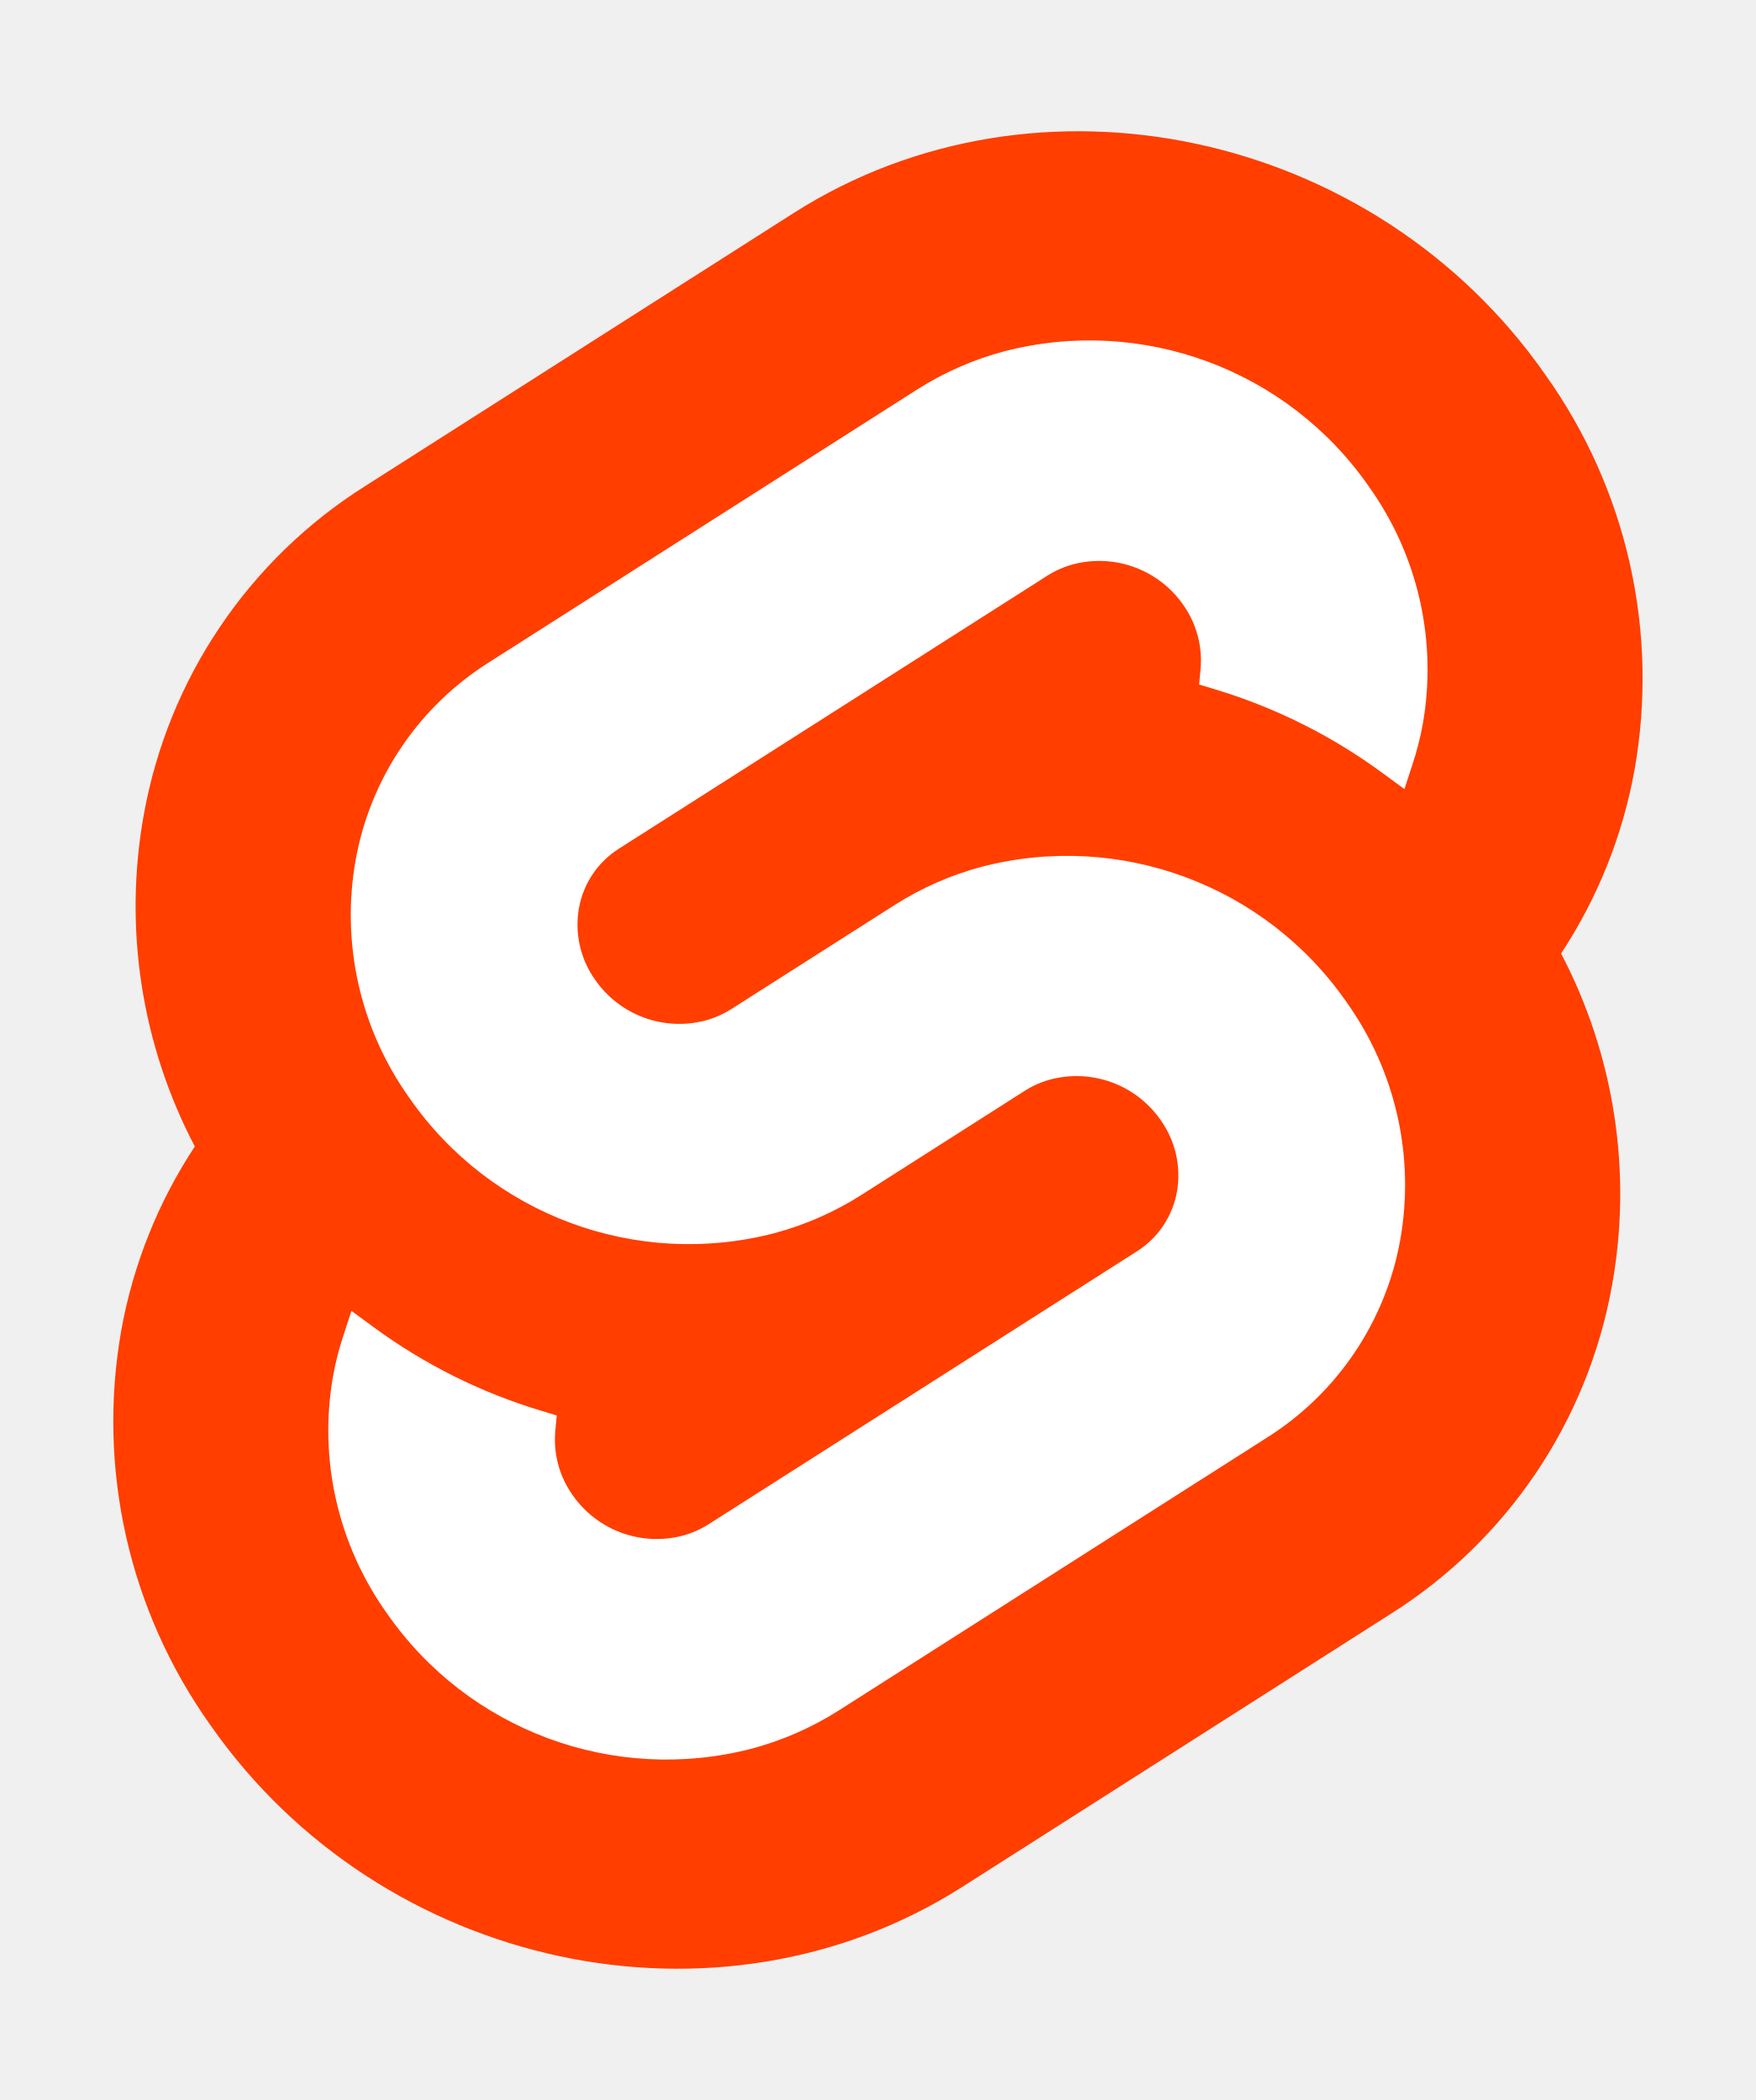
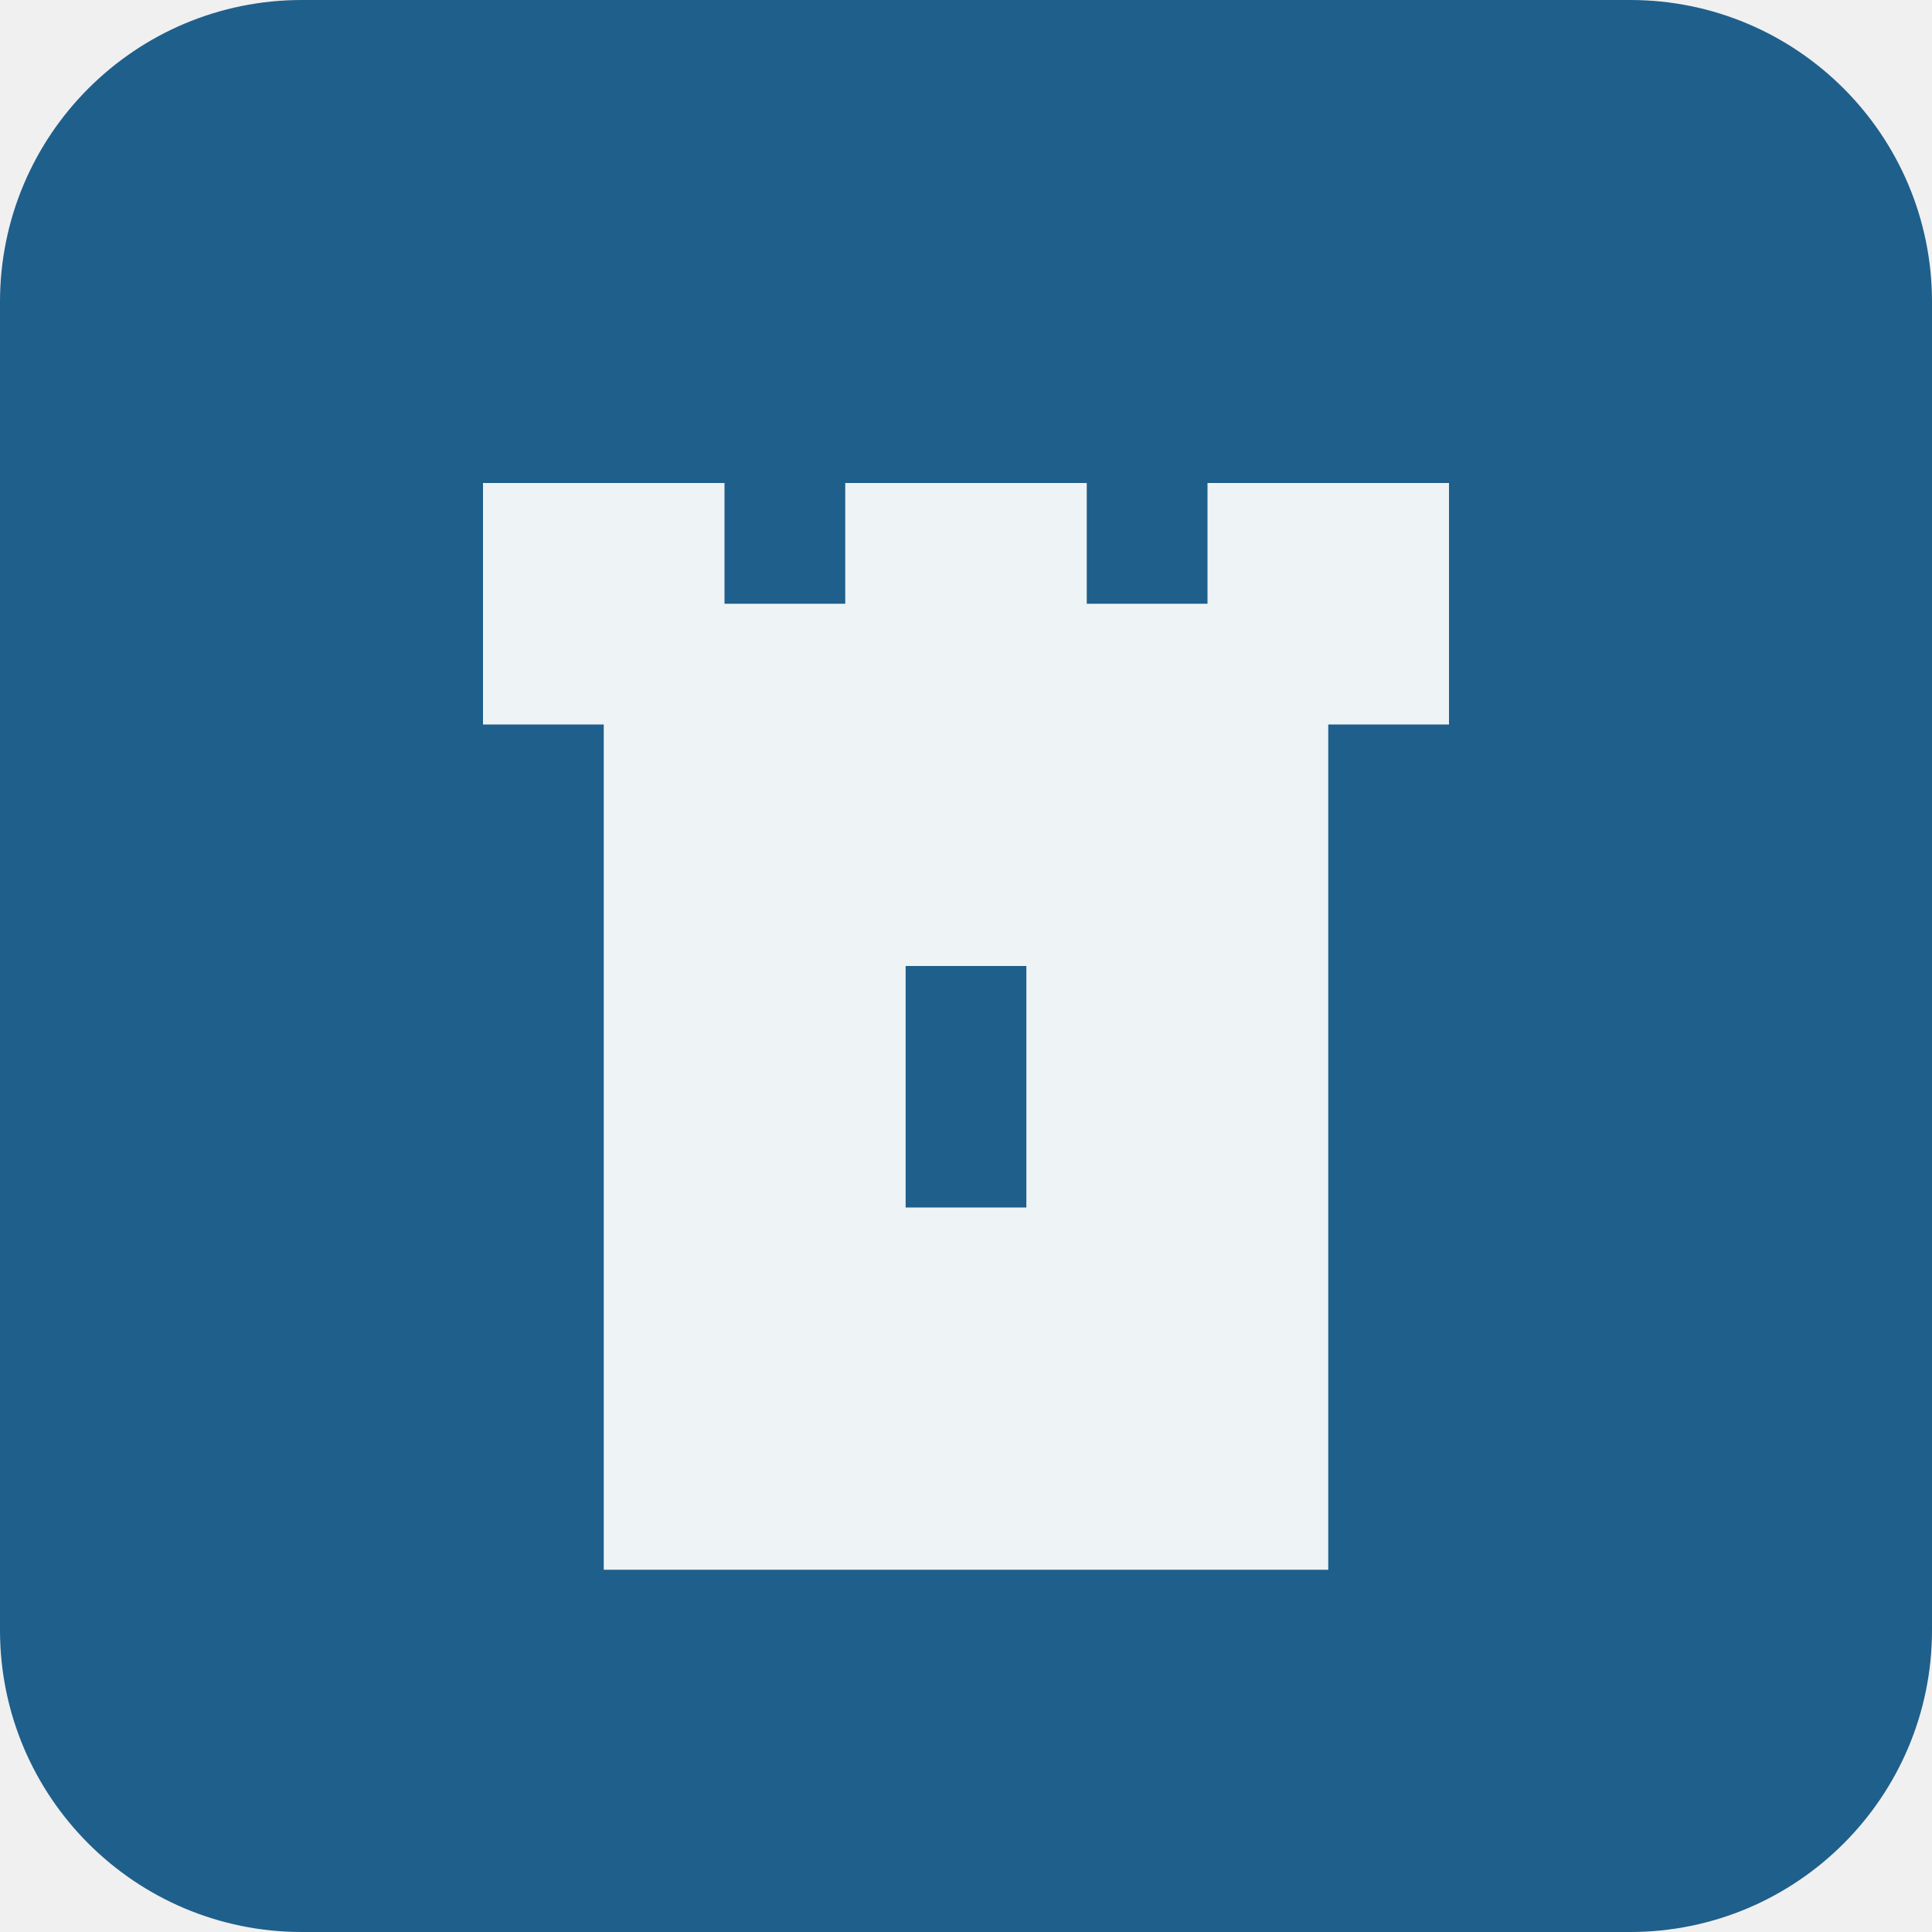
- <svg xmlns="http://www.w3.org/2000/svg" width="107" height="128" viewBox="0 0 107 128">
-   <path d="M94.157 22.819c-10.4-14.885-30.94-19.297-45.792-9.835L22.282 29.608A29.92 29.92 0 0 0 8.764 49.65a31.5 31.5 0 0 0 3.108 20.231 30 30 0 0 0-4.477 11.183 31.9 31.9 0 0 0 5.448 24.116c10.402 14.887 30.942 19.297 45.791 9.835l26.083-16.624A29.92 29.92 0 0 0 98.235 78.35a31.53 31.53 0 0 0-3.105-20.232 30 30 0 0 0 4.474-11.182 31.88 31.88 0 0 0-5.447-24.116" style="fill:#ff3e00" />
-   <path d="M45.817 106.582a20.72 20.72 0 0 1-22.237-8.243 19.17 19.17 0 0 1-3.277-14.503 18 18 0 0 1 .624-2.435l.49-1.498 1.337.981a33.6 33.6 0 0 0 10.203 5.098l.97.294-.09.968a5.85 5.85 0 0 0 1.052 3.878 6.24 6.24 0 0 0 6.695 2.485 5.8 5.8 0 0 0 1.603-.704L69.27 76.28a5.43 5.43 0 0 0 2.45-3.631 5.8 5.8 0 0 0-.987-4.371 6.24 6.24 0 0 0-6.698-2.487 5.7 5.7 0 0 0-1.6.704l-9.953 6.345a19 19 0 0 1-5.296 2.326 20.72 20.72 0 0 1-22.237-8.243 19.17 19.17 0 0 1-3.277-14.502 17.99 17.99 0 0 1 8.13-12.052l26.081-16.623a19 19 0 0 1 5.3-2.329 20.72 20.72 0 0 1 22.237 8.243 19.17 19.17 0 0 1 3.277 14.503 18 18 0 0 1-.624 2.435l-.49 1.498-1.337-.98a33.6 33.6 0 0 0-10.203-5.1l-.97-.294.09-.968a5.86 5.86 0 0 0-1.052-3.878 6.24 6.24 0 0 0-6.696-2.485 5.8 5.8 0 0 0-1.602.704L37.73 51.72a5.42 5.42 0 0 0-2.449 3.63 5.79 5.79 0 0 0 .986 4.372 6.24 6.24 0 0 0 6.698 2.486 5.8 5.8 0 0 0 1.602-.704l9.952-6.342a19 19 0 0 1 5.295-2.328 20.72 20.72 0 0 1 22.237 8.242 19.17 19.17 0 0 1 3.277 14.503 18 18 0 0 1-8.13 12.053l-26.081 16.622a19 19 0 0 1-5.3 2.328" style="fill:#fff" />
+ <svg xmlns="http://www.w3.org/2000/svg" width="64" height="64" viewBox="0 0 64 64">
+   <rect width="64" height="64" rx="10" fill="#1F5F8B" />
+   <path d="M20 52V24h-4v-8h8v4h4v-4h8v4h4v-4h8v8h-4v28H20Zm10-20v8h4v-8h-4Z" fill="#EEF3F5" fill-rule="evenodd" />
</svg>
